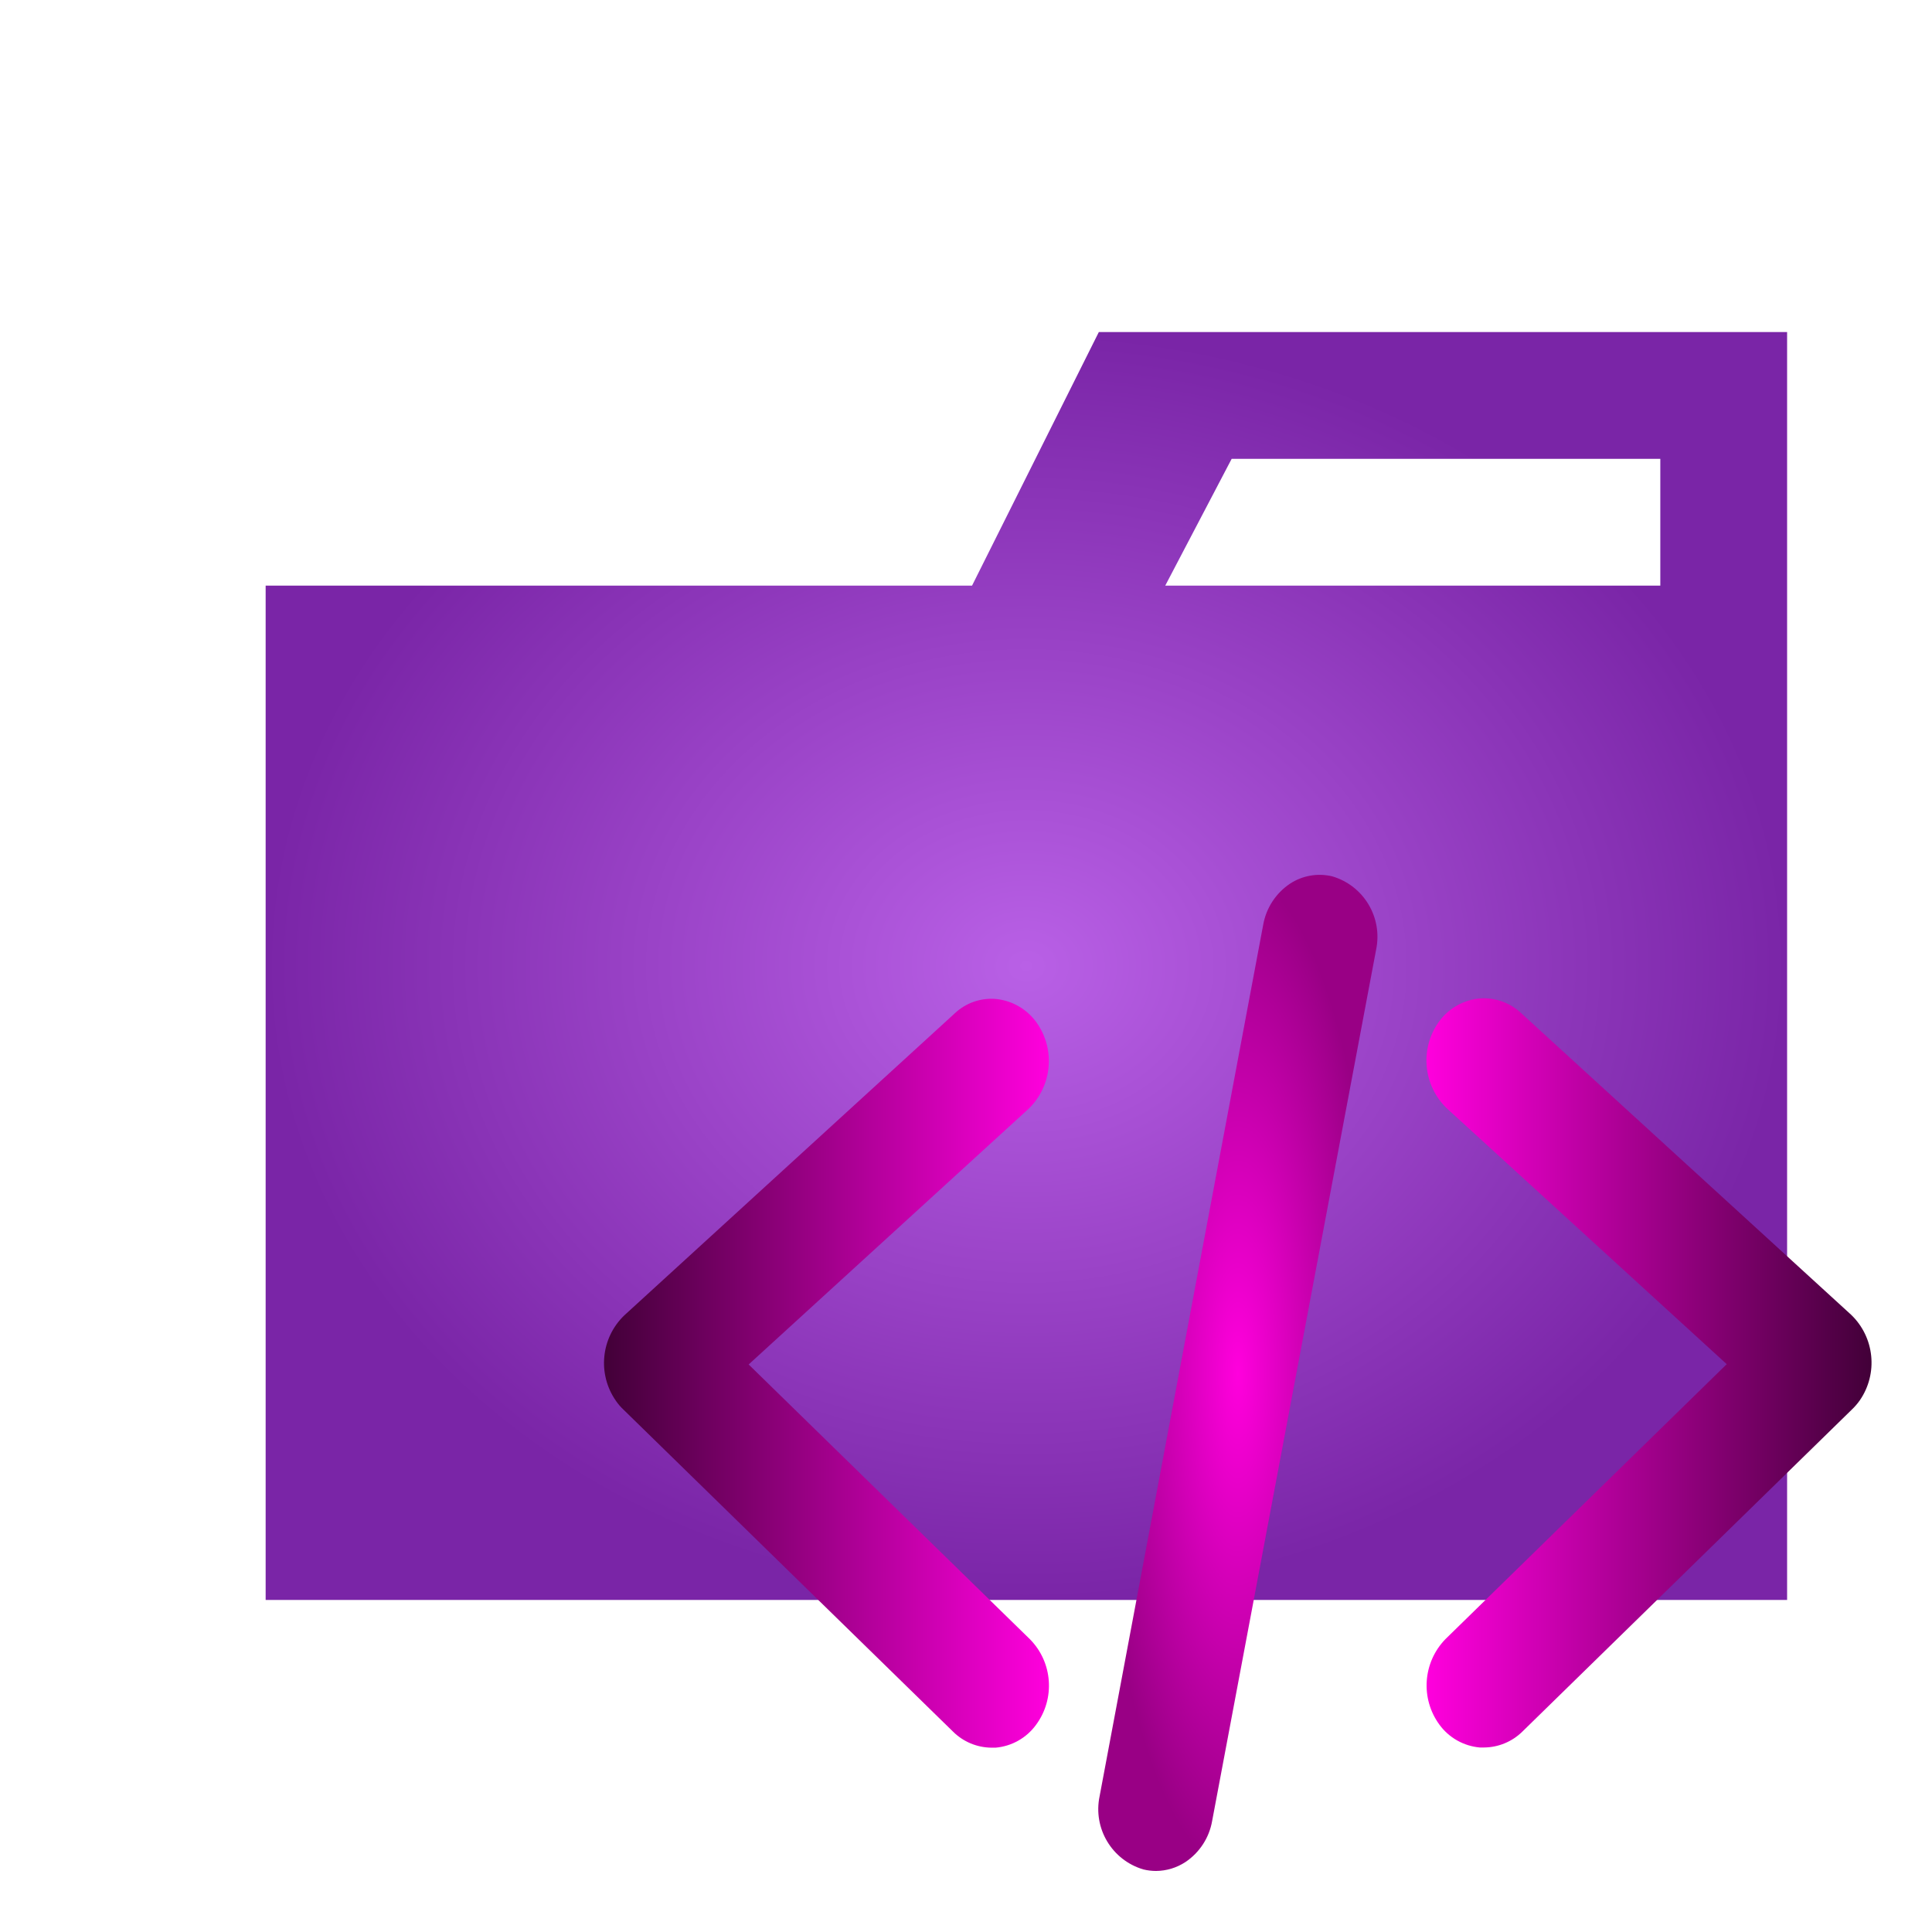
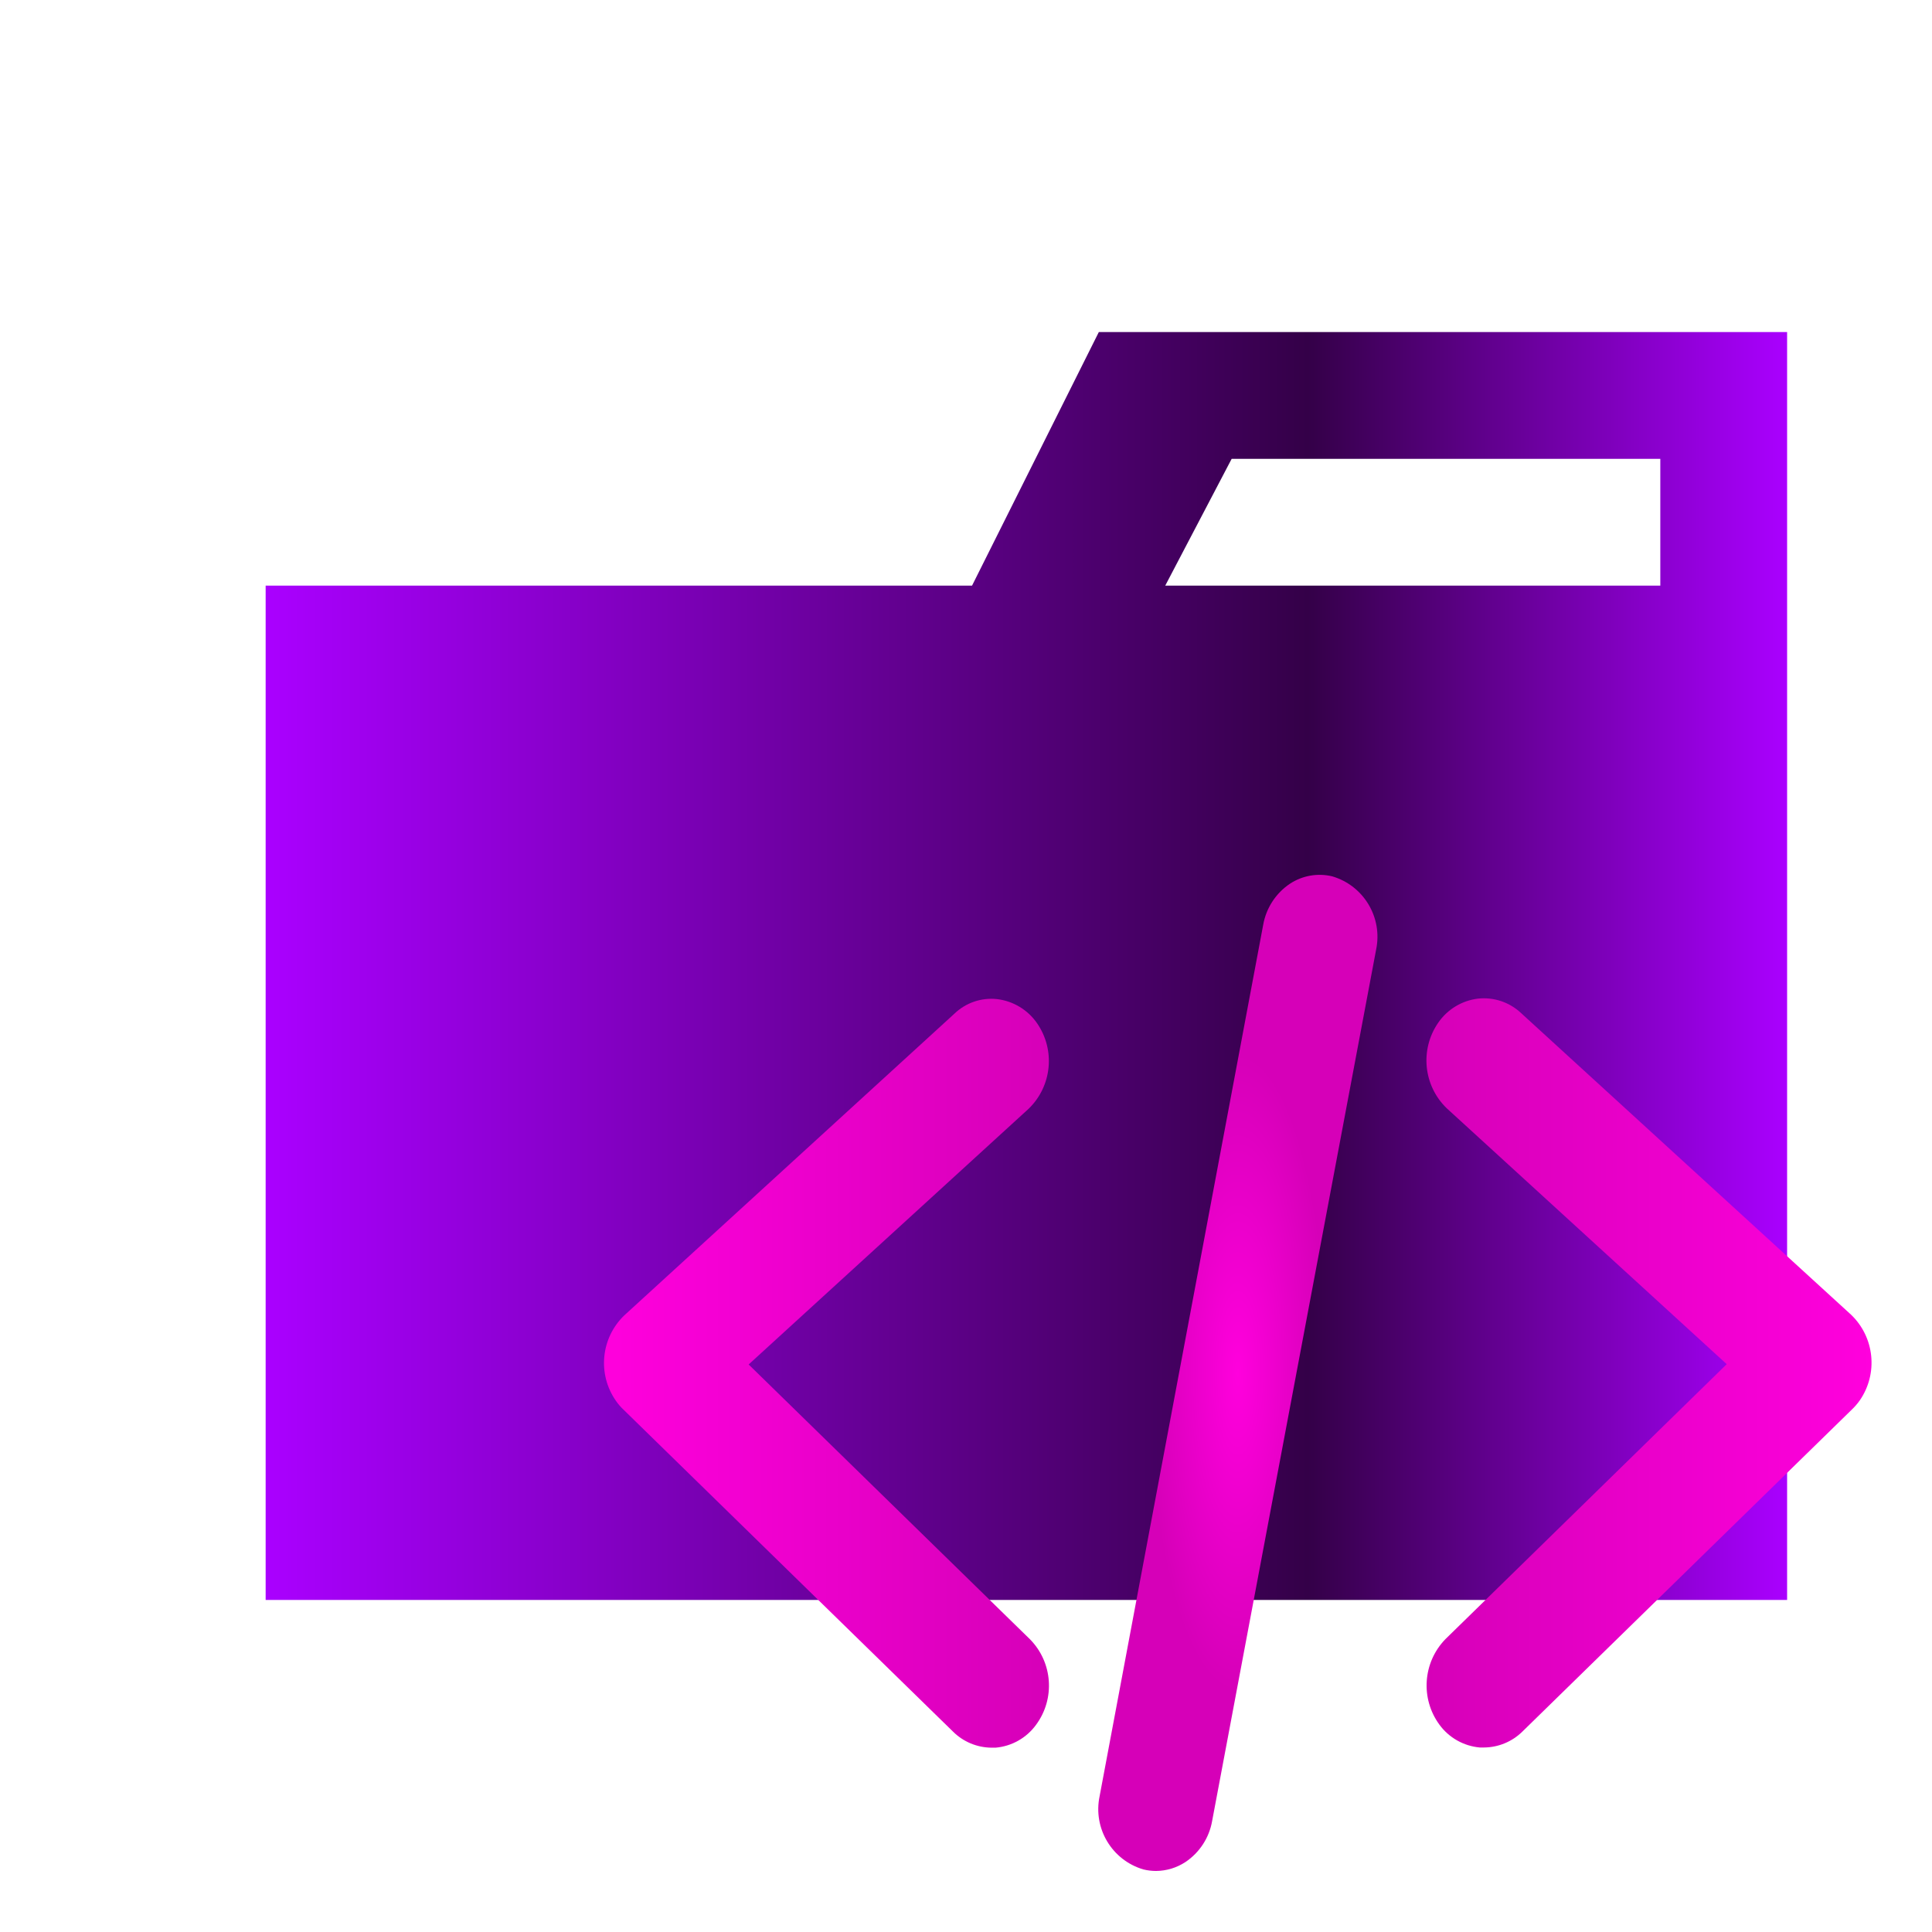
<svg xmlns="http://www.w3.org/2000/svg" xmlns:xlink="http://www.w3.org/1999/xlink" viewBox="0 0 32 32" version="1.1" id="svg12">
  <defs id="defs16">
    <linearGradient id="linearGradient904">
-       <stop style="stop-color:#420038;stop-opacity:1;" offset="0" id="stop902" />
-       <stop style="stop-color:#ff00dd;stop-opacity:1;" offset="1" id="stop900" />
+       <stop style="stop-color:#ff00dd;stop-opacity:1;" offset="0" id="stop900" />
+       <stop style="stop-color:#d600b8;stop-opacity:1;" offset="1" id="stop902" />
    </linearGradient>
    <linearGradient id="linearGradient896">
      <stop style="stop-color:#ff00dd;stop-opacity:1;" offset="0" id="stop892" />
-       <stop style="stop-color:#990085;stop-opacity:1;" offset="1" id="stop894" />
+       <stop style="stop-color:#d600b8;stop-opacity:1;" offset="0.641" id="stop894" />
    </linearGradient>
    <linearGradient id="linearGradient888">
-       <stop style="stop-color:#ff00dd;stop-opacity:1;" offset="0" id="stop884" />
-       <stop style="stop-color:#420038;stop-opacity:1;" offset="1" id="stop886" />
+       <stop style="stop-color:#d600b8;stop-opacity:1;" offset="0" id="stop886" />
+       <stop style="stop-color:#ff00dd;stop-opacity:1;" offset="1" id="stop884" />
    </linearGradient>
    <linearGradient id="linearGradient880">
-       <stop style="stop-color:#b960e6;stop-opacity:1;" offset="0" id="stop876" />
-       <stop style="stop-color:#7a25a7;stop-opacity:1;" offset="1" id="stop878" />
+       <stop style="stop-color:#aa00ff;stop-opacity:1;" offset="0" id="stop878" />
+       <stop style="stop-color:#340048;stop-opacity:1;" offset="0.685" id="stop58846" />
+       <stop style="stop-color:#aa00ff;stop-opacity:1;" offset="1" id="stop876" />
    </linearGradient>
-     <radialGradient xlink:href="#linearGradient880" id="radialGradient882" cx="17" cy="16" fx="17" fy="16" r="12.6" gradientTransform="matrix(1,0,0,0.8333333,0,2.666667)" gradientUnits="userSpaceOnUse" />
    <linearGradient xlink:href="#linearGradient888" id="linearGradient890" x1="23.626" y1="22.739" x2="30.999" y2="22.739" gradientUnits="userSpaceOnUse" />
-     <radialGradient xlink:href="#linearGradient896" id="radialGradient898" cx="20.503" cy="22.74" fx="20.503" fy="22.74" r="2.312" gradientTransform="matrix(1,0,0,3.568019,0,-58.39572)" gradientUnits="userSpaceOnUse" />
-     <linearGradient xlink:href="#linearGradient904" id="linearGradient906" x1="10.004" y1="22.745" x2="17.374" y2="22.745" gradientUnits="userSpaceOnUse" />
+     <linearGradient xlink:href="#linearGradient904" id="linearGradient906" x1="10.004" y1="22.745" x2="17.374" y2="22.745" gradientUnits="userSpaceOnUse" spreadMethod="reflect" />
+     <radialGradient xlink:href="#linearGradient896" id="radialGradient16955" cx="20.503" cy="22.74" fx="20.503" fy="22.74" r="2.312" gradientTransform="matrix(1,0,0,3.568019,0,-58.39572)" gradientUnits="userSpaceOnUse" />
+     <linearGradient xlink:href="#linearGradient880" id="linearGradient44867" x1="4.4" y1="16" x2="29.6" y2="16" gradientUnits="userSpaceOnUse" />
  </defs>
-   <path d="M27.5,5.5H18.2L16.1,9.7H4.4V26.5H29.6V5.5Zm0,4.2H19.3l1.1-2.1h7.1Z" style="fill:url(#radialGradient882);fill-opacity:1" id="path4" />
-   <path d="M19.146,30.989a.9.9,0,0,1-.207-.025,1.041,1.041,0,0,1-.726-1.213L20.922,15.32a1.037,1.037,0,0,1,.444-.683.894.894,0,0,1,.7-.122,1.043,1.043,0,0,1,.727,1.213L20.077,30.16a1.033,1.033,0,0,1-.442.681A.9.9,0,0,1,19.146,30.989Z" style="fill:url(#radialGradient898);fill-opacity:1" id="path6" />
+   <path d="M 27.5,5.5 H 18.2 L 16.1,9.7 H 4.4 v 16.8 h 25.2 v -21 z m 0,4.2 h -8.2 l 1.1,-2.1 h 7.1 z" style="mix-blend-mode:normal;fill:url(#linearGradient44867);fill-opacity:1" id="path4" />
+   <path d="M19.146,30.989a.9.9,0,0,1-.207-.025,1.041,1.041,0,0,1-.726-1.213L20.922,15.32a1.037,1.037,0,0,1,.444-.683.894.894,0,0,1,.7-.122,1.043,1.043,0,0,1,.727,1.213L20.077,30.16a1.033,1.033,0,0,1-.442.681A.9.9,0,0,1,19.146,30.989Z" style="fill:url(#radialGradient16955);fill-opacity:1" id="path6" />
  <path d="M24.578,28.944l-.068,0a.931.931,0,0,1-.668-.377,1.1,1.1,0,0,1,.1-1.419L28.6,22.595l-4.638-4.239a1.1,1.1,0,0,1-.141-1.416.937.937,0,0,1,.661-.4.9.9,0,0,1,.709.237l5.47,5a1.1,1.1,0,0,1,.144,1.416,1.061,1.061,0,0,1-.142.163L25.216,28.68A.916.916,0,0,1,24.578,28.944Z" style="fill:url(#linearGradient890);fill-opacity:1" id="path8" />
  <path d="M16.423,28.947a.914.914,0,0,1-.639-.267l-5.452-5.327A.9.9,0,0,1,10.2,23.2a1.094,1.094,0,0,1,.141-1.414l5.471-5a.881.881,0,0,1,.7-.238.941.941,0,0,1,.665.4,1.1,1.1,0,0,1-.14,1.417L12.4,22.6l4.659,4.551a1.093,1.093,0,0,1,.1,1.419.927.927,0,0,1-.669.377Z" style="fill:url(#linearGradient906);fill-opacity:1" id="path10" />
</svg>
